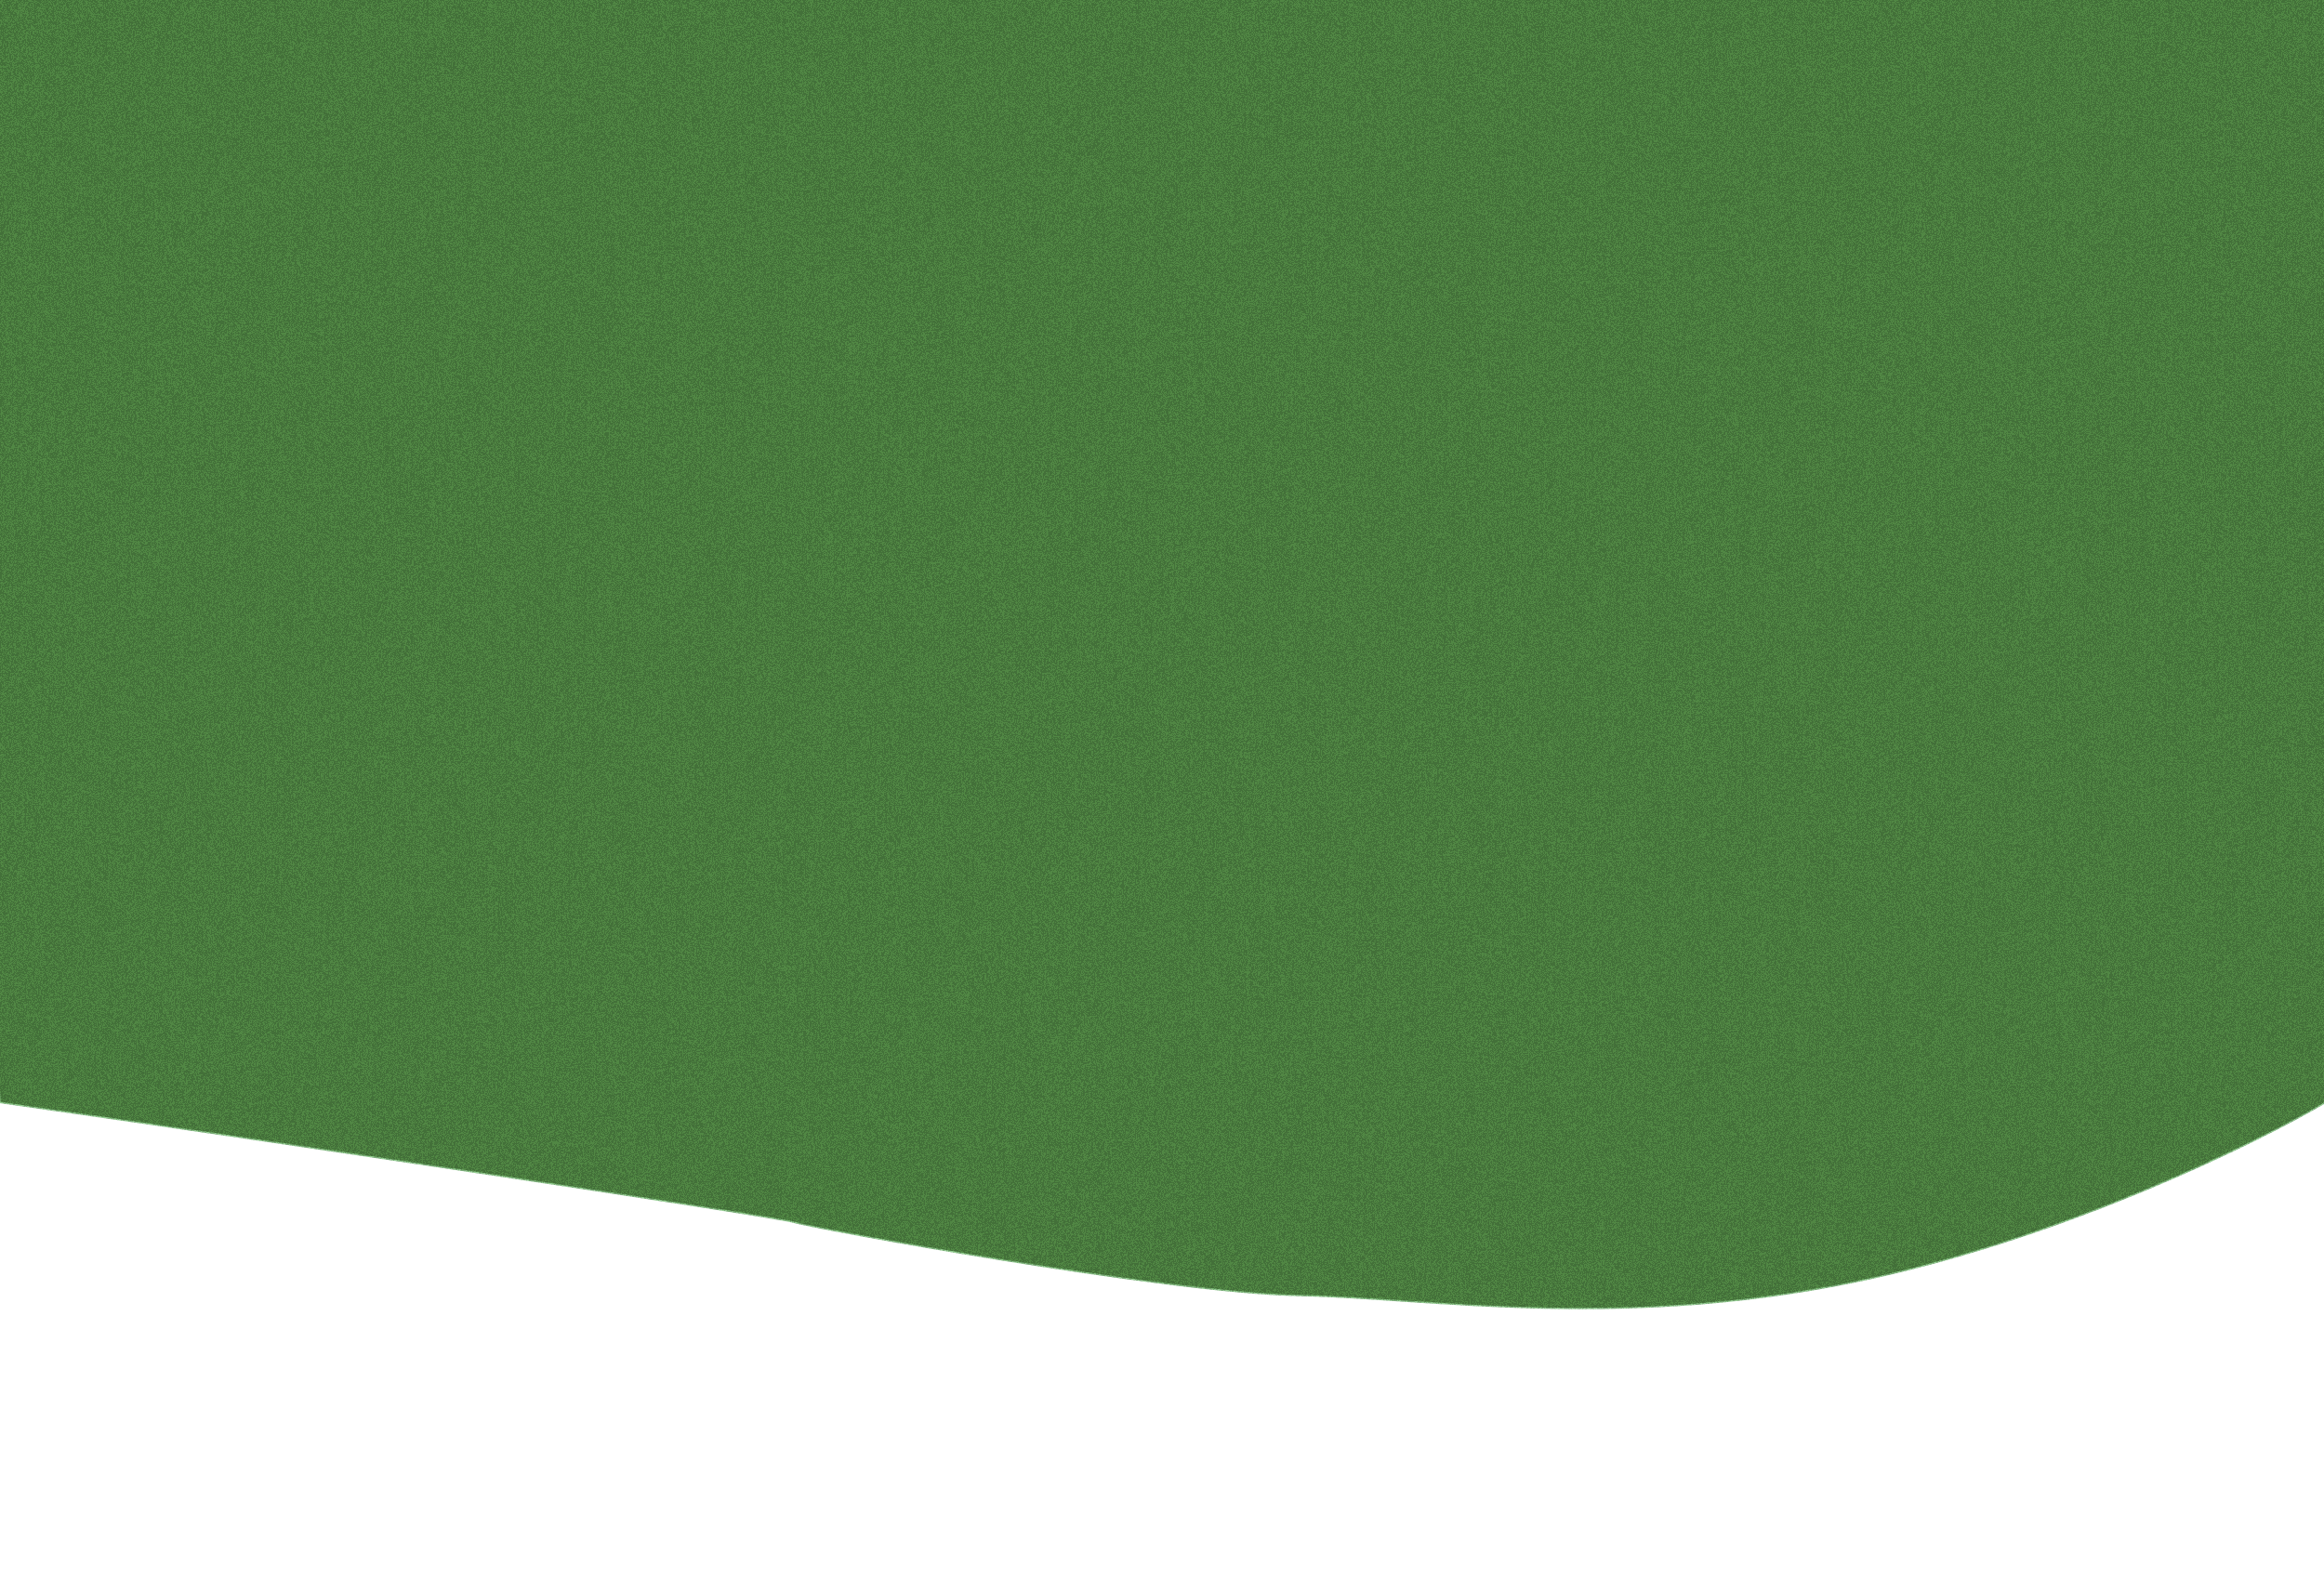
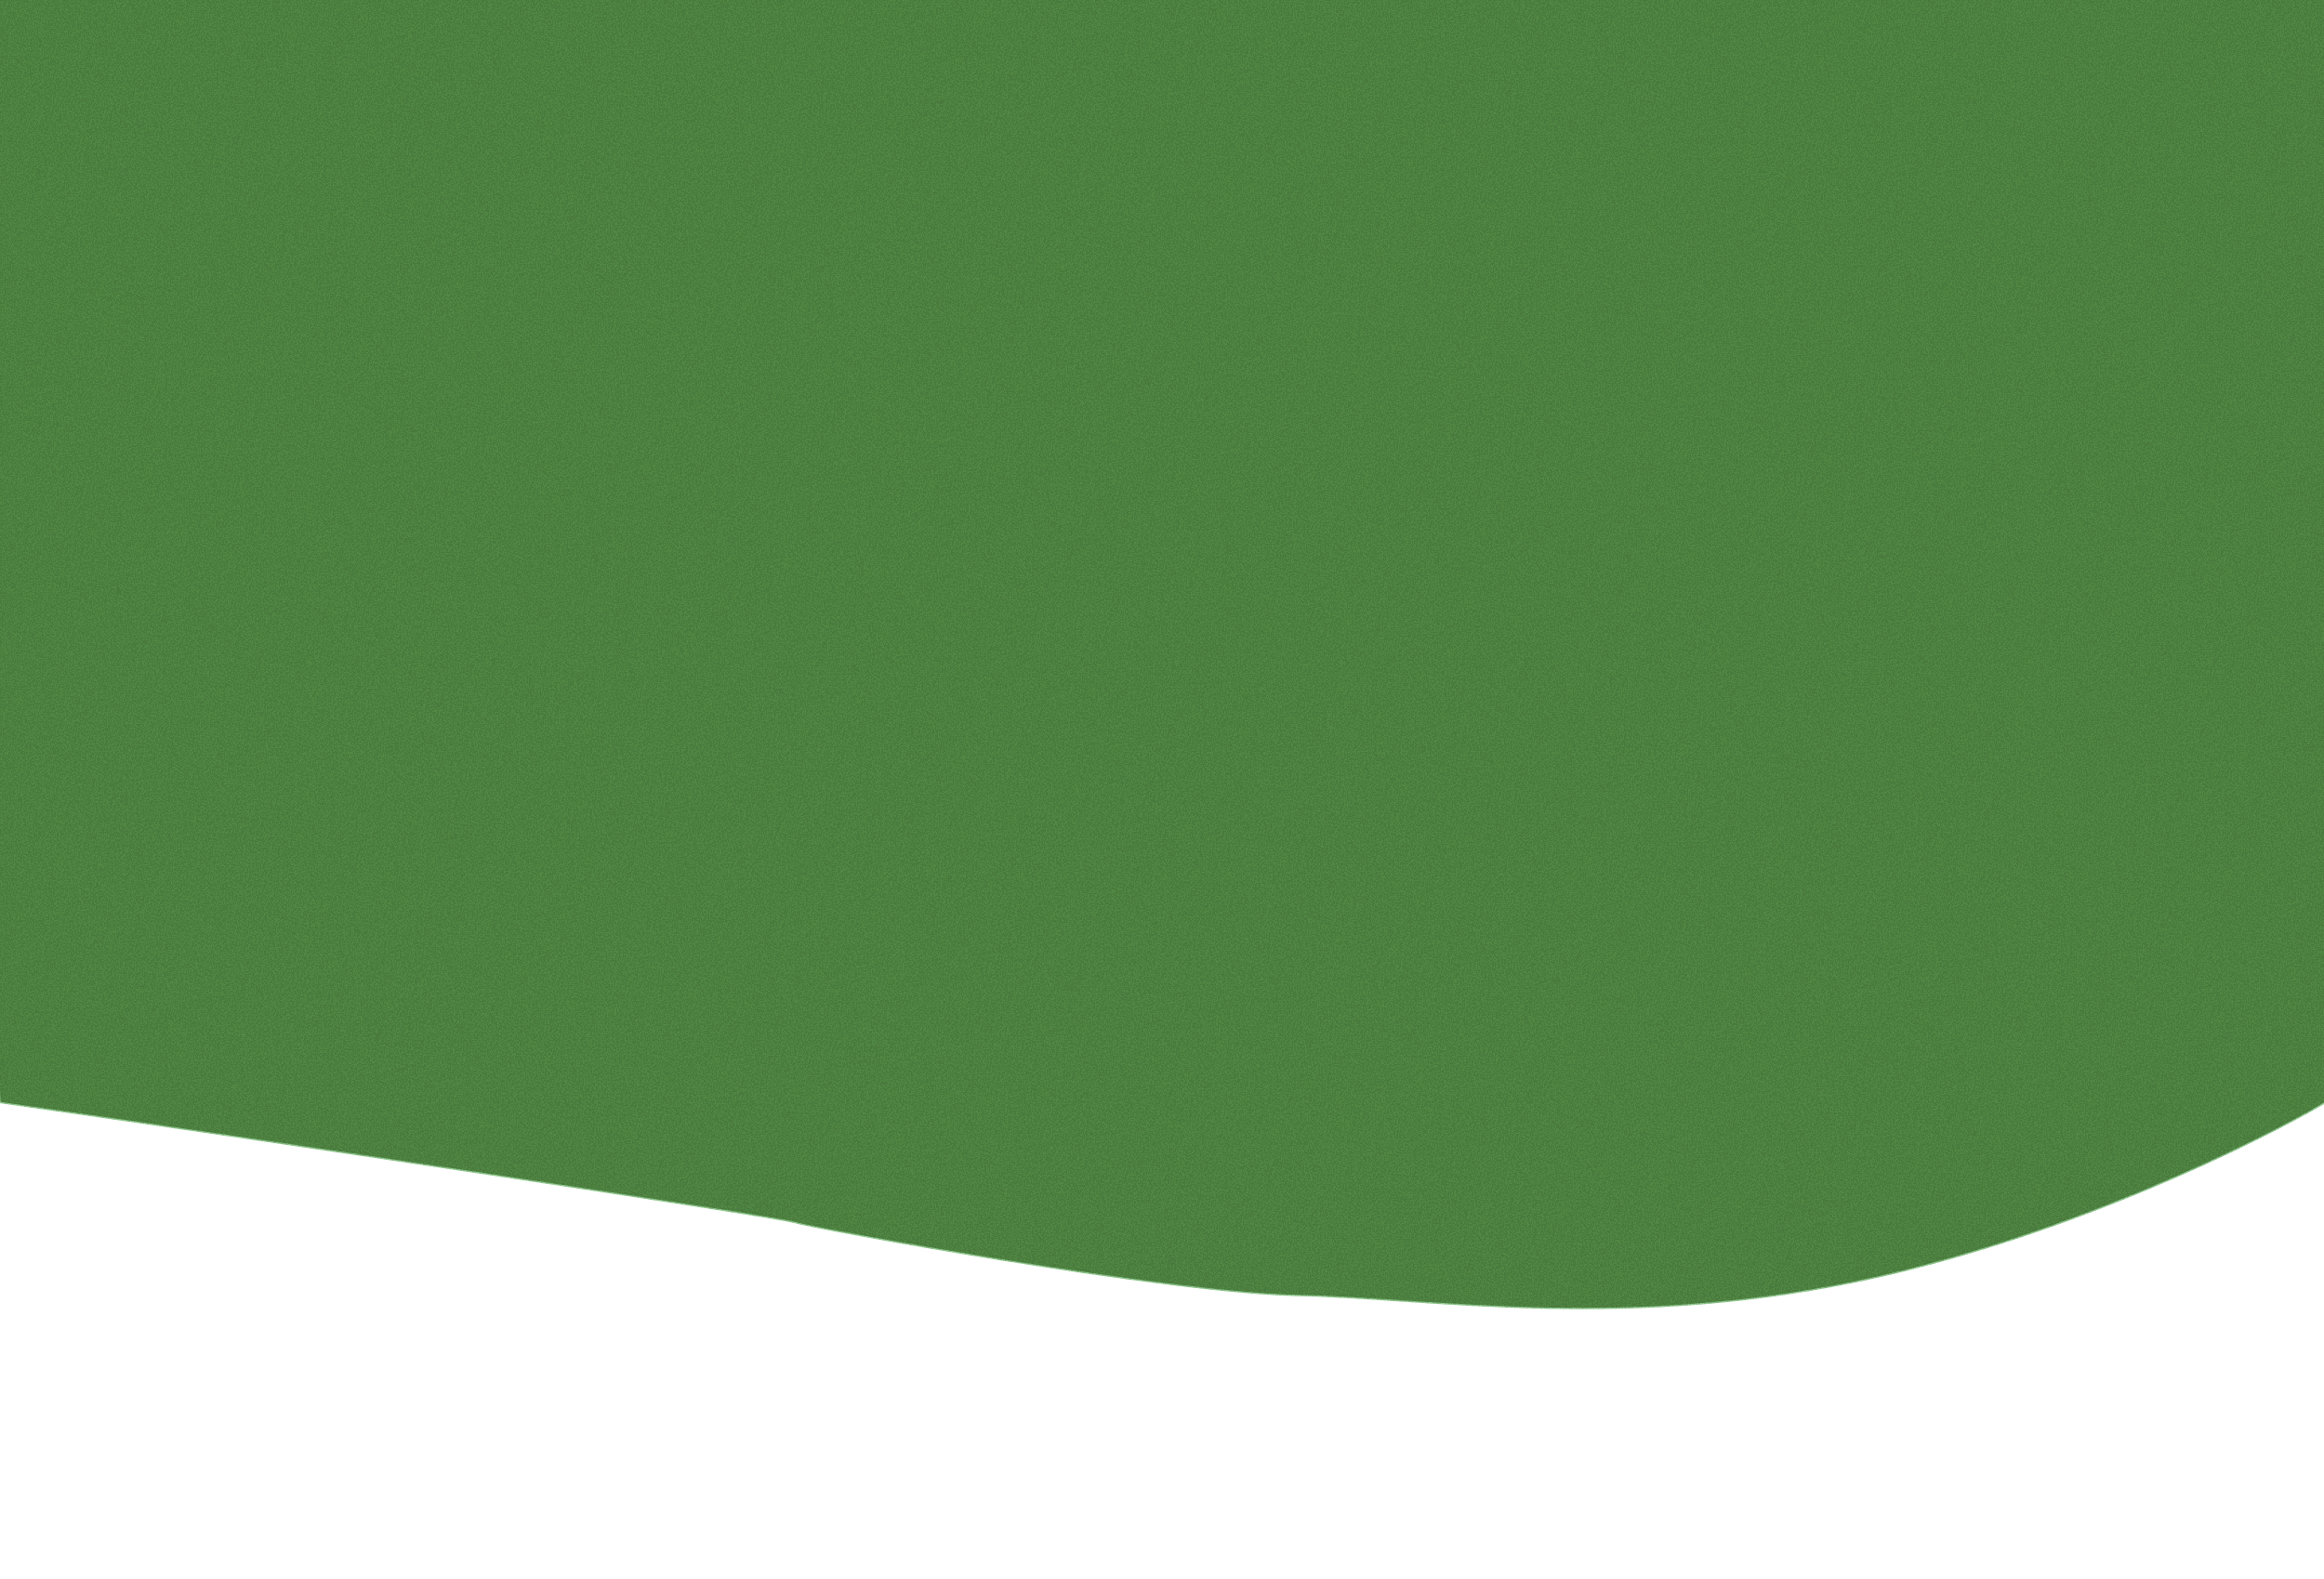
<svg xmlns="http://www.w3.org/2000/svg" viewBox="0 0 1728 1174" fill="none">
  <g filter="url(#filter0_n_26_7)">
    <path d="M590 909C577.186 905.023 191.667 847.167 0 820L-51 -71.5L1755.5 -53L1774 264L1729 820C1678.67 849.667 1541.4 917.2 1395 950C1212 991 1065 965.5 965.5 963.5C866 961.5 604.5 913.5 590 909Z" fill="#518744" />
    <path d="M590 909C577.186 905.023 191.667 847.167 0 820L-51 -71.5L1755.5 -53L1774 264L1729 820C1678.67 849.667 1541.4 917.2 1395 950C1212 991 1065 965.5 965.5 963.5C866 961.5 604.5 913.5 590 909Z" stroke="#92CD90" />
  </g>
  <defs>
    <filter id="filter0_n_26_7" x="-51.53" y="-72.005" width="1826.03" height="1045.67" filterUnits="userSpaceOnUse" color-interpolation-filters="sRGB">
      <feFlood flood-opacity="0" result="BackgroundImageFix" />
      <feBlend mode="normal" in="SourceGraphic" in2="BackgroundImageFix" result="shape" />
-       <feTurbulence type="fractalNoise" baseFrequency="2 2" stitchTiles="stitch" numOctaves="3" result="noise" seed="3986" />
+       <feTurbulence type="fractalNoise" baseFrequency="1 1" stitchTiles="stitch" numOctaves="3" result="noise" seed="3986" />
      <feColorMatrix in="noise" type="luminanceToAlpha" result="alphaNoise" />
      <feComponentTransfer in="alphaNoise" result="coloredNoise1">
        <feFuncA type="discrete" tableValues="1 1 1 1 1 1 1 1 1 1 1 1 1 1 1 1 1 1 1 1 1 1 1 1 1 1 1 1 1 1 1 1 1 1 1 1 1 1 1 1 1 1 1 1 1 1 1 1 1 1 1 0 0 0 0 0 0 0 0 0 0 0 0 0 0 0 0 0 0 0 0 0 0 0 0 0 0 0 0 0 0 0 0 0 0 0 0 0 0 0 0 0 0 0 0 0 0 0 0 0 " />
      </feComponentTransfer>
      <feComposite operator="in" in2="shape" in="coloredNoise1" result="noise1Clipped" />
-       <feFlood flood-color="rgba(0, 0, 0, 0.17)" result="color1Flood" />
+       <feFlood flood-color="rgba(0, 0, 0, 0.1)" result="color1Flood" />
      <feComposite operator="in" in2="noise1Clipped" in="color1Flood" result="color1" />
      <feMerge result="effect1_noise_26_7">
        <feMergeNode in="shape" />
        <feMergeNode in="color1" />
      </feMerge>
    </filter>
  </defs>
</svg>
